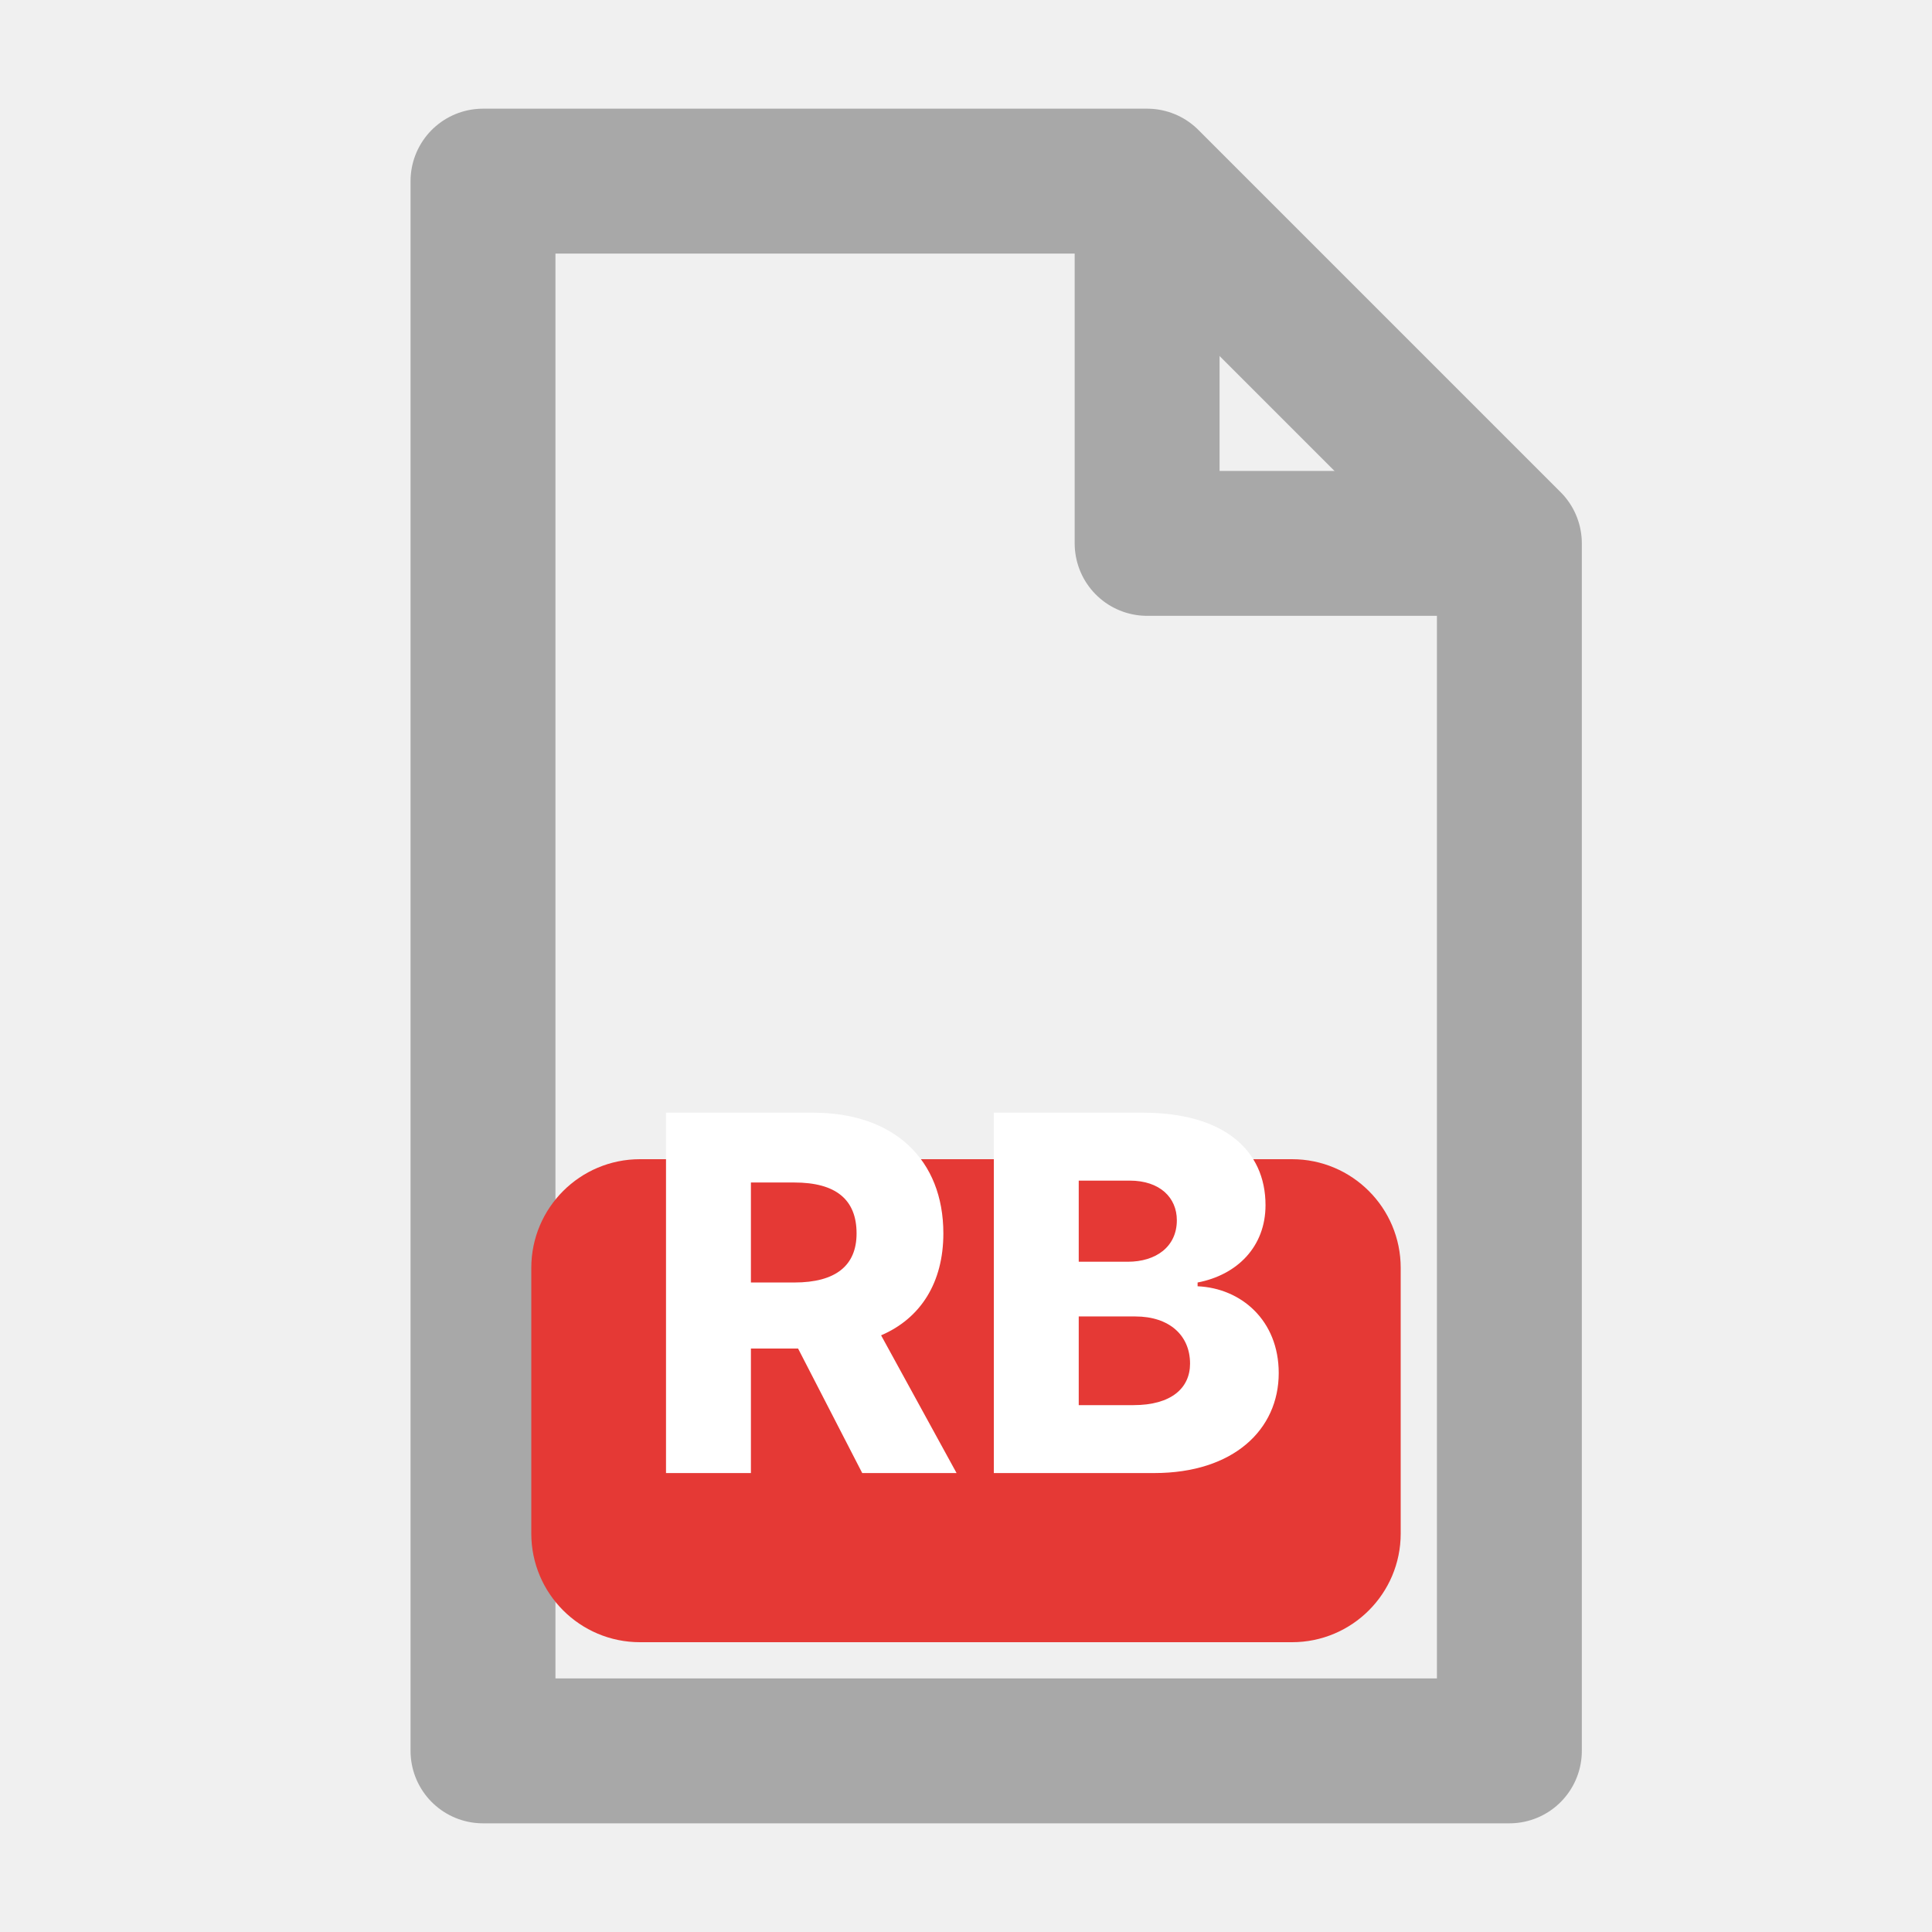
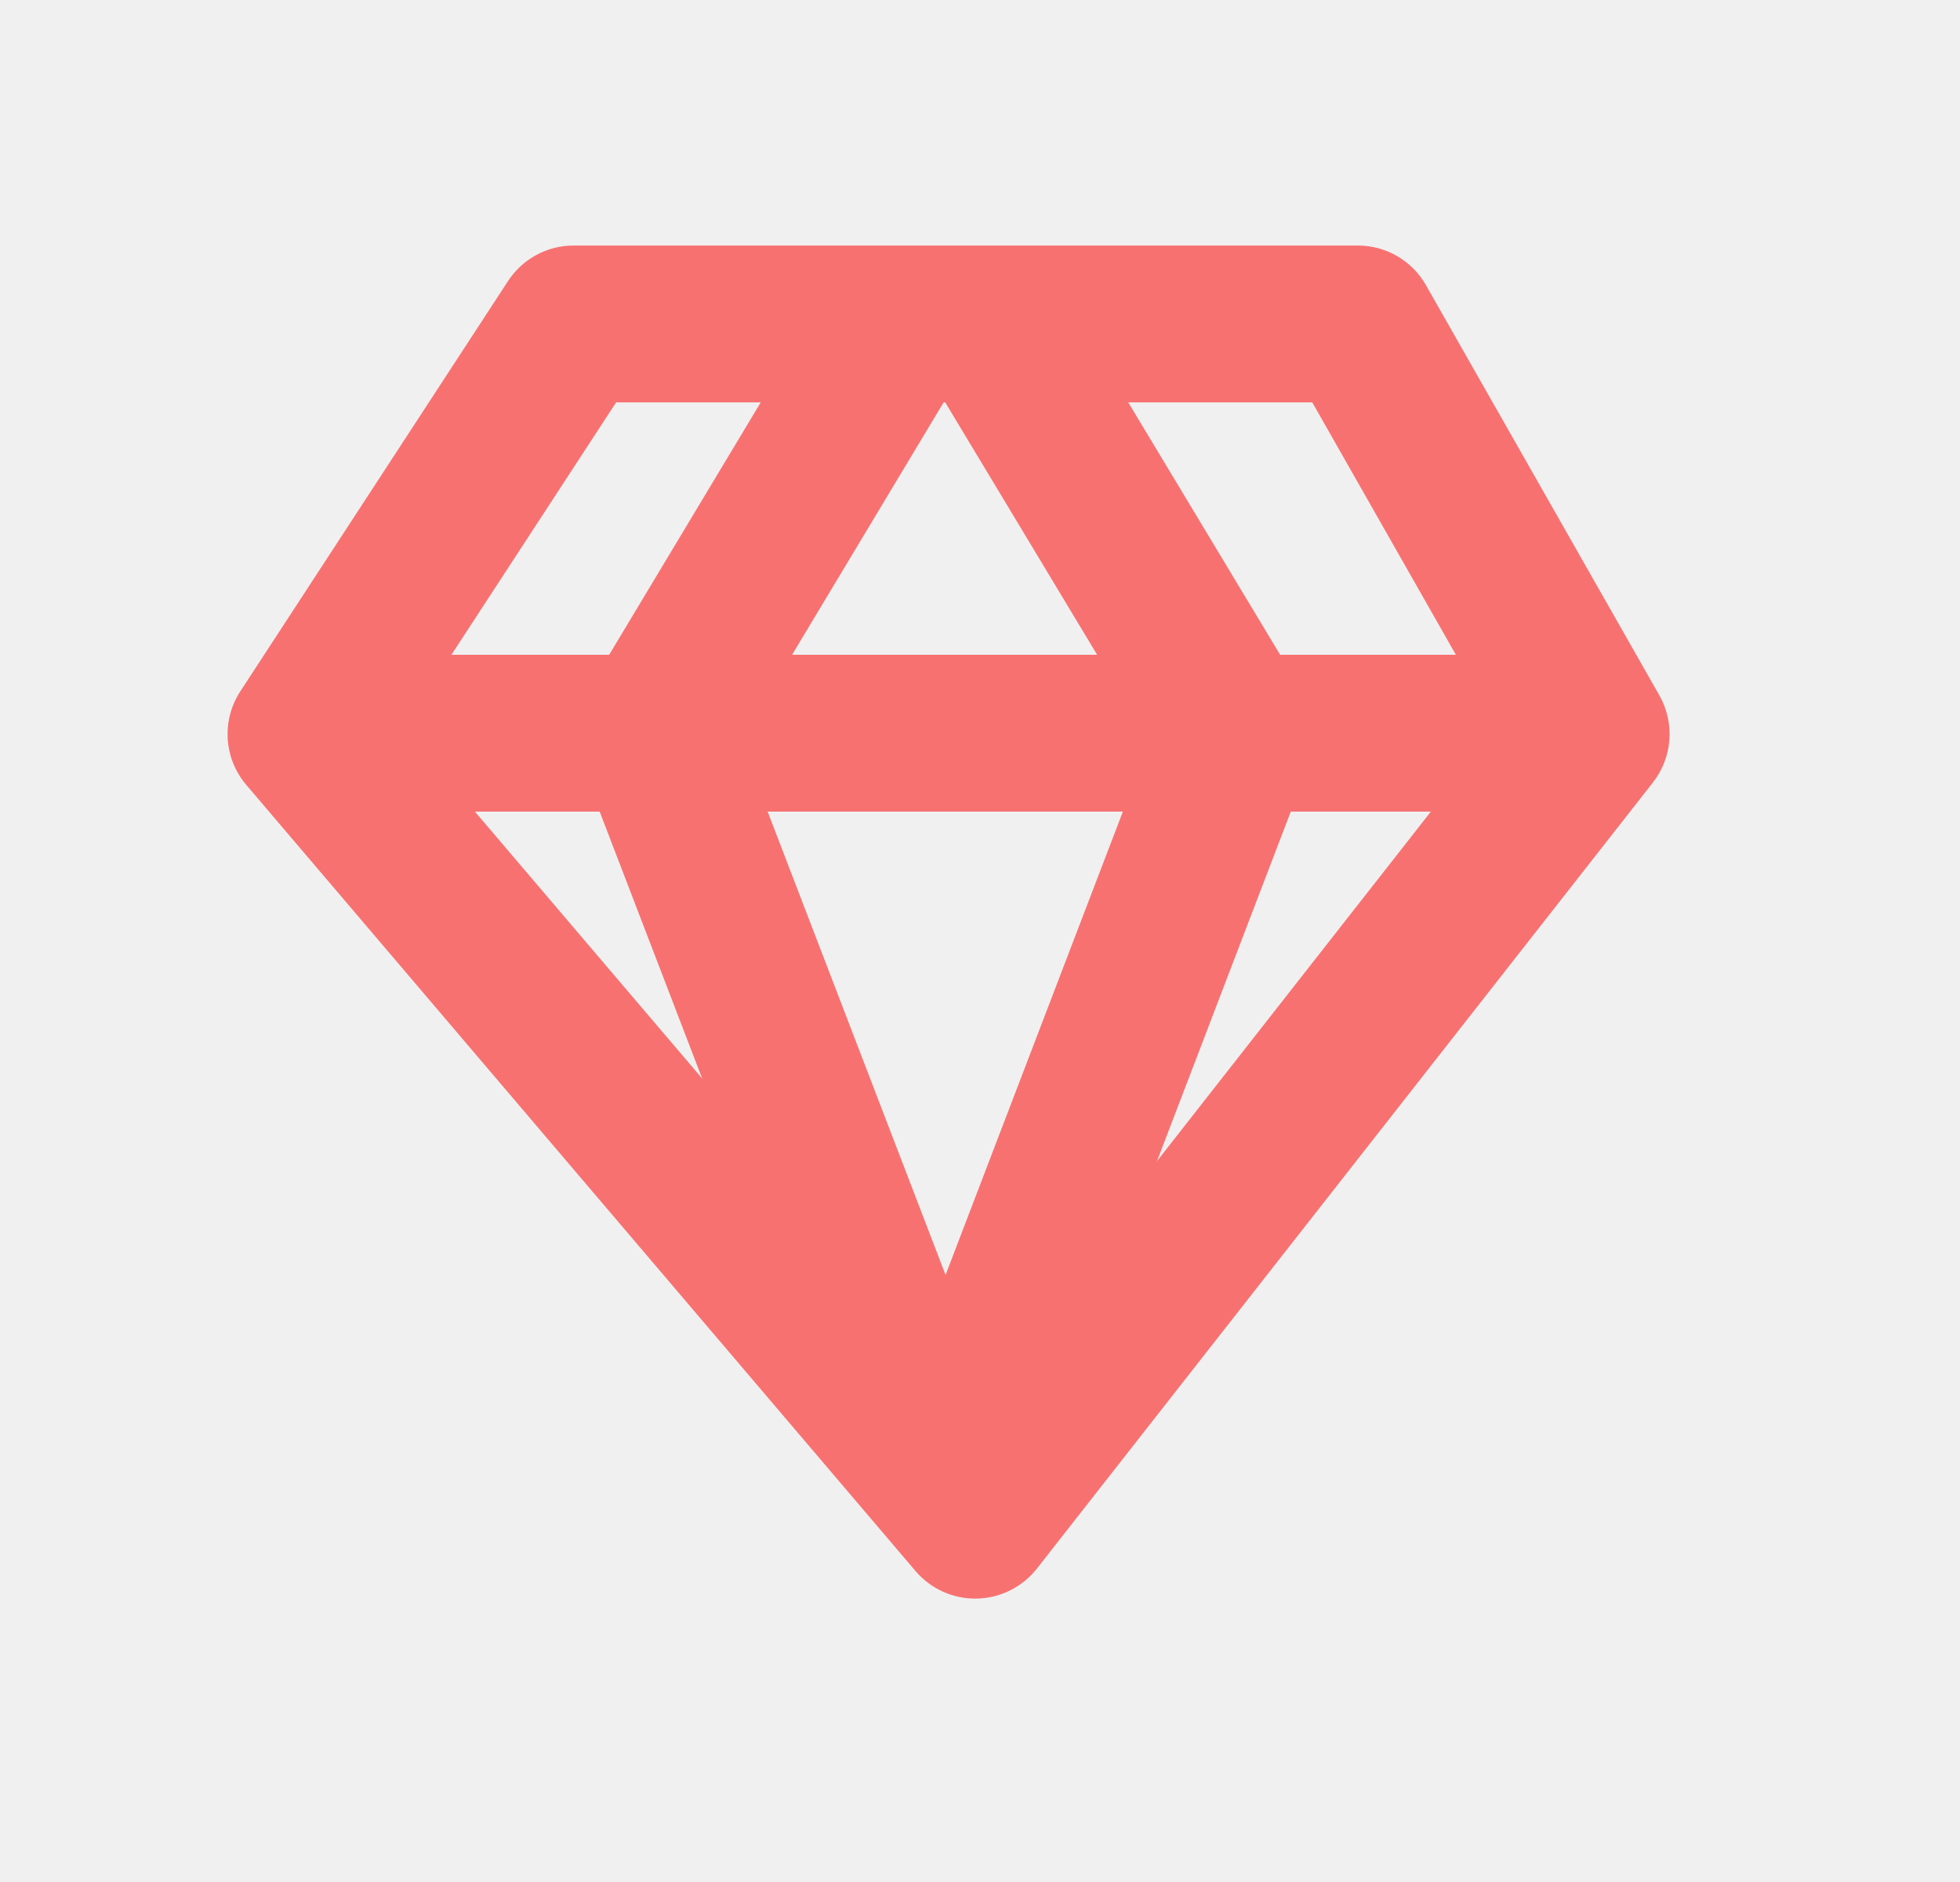
- <svg xmlns="http://www.w3.org/2000/svg" width="16" height="16" viewBox="0 0 16 16" fill="none">
-   <path d="M4 1.5H9.5L12.5 4.5V14.5H4V1.5Z" stroke="#A8A8A8" stroke-width="1.2" stroke-linejoin="round" />
-   <path d="M9.5 1.5V4.5H12.5" stroke="#A8A8A8" stroke-width="1.2" stroke-linejoin="round" />
-   <rect x="4.4" y="9.6" width="7.2" height="4" rx="0.9" fill="#E53935" />
-   <text x="8" y="12.2" text-anchor="middle" font-family="Inter, Arial, sans-serif" font-size="4.1" font-weight="800" fill="white">RB</text>
+ <svg xmlns="http://www.w3.org/2000/svg" width="25" height="24" viewBox="0 0 25 24" fill="none">
+   <mask id="mask0_20571_807" style="mask-type:alpha" maskUnits="userSpaceOnUse" x="2" y="3" width="20" height="17">
+     <path d="M17.992 3.14H6.78L2.839 9.377L12.417 19.255L21.436 9.377L17.992 3.14Z" fill="#D9D9D9" />
+   </mask>
+   <g mask="url(#mask0_20571_807)">
+     <path d="M12.653 2.162L8.336 9.35L12.659 20.605" stroke="#F87171" stroke-width="2" stroke-linecap="round" stroke-linejoin="round" />
+     <path d="M11.441 2.17L15.771 9.363L11.459 20.628" stroke="#F87171" stroke-width="2" stroke-linecap="round" stroke-linejoin="round" />
+   </g>
+   <path d="M4.107 9.35H20.232" stroke="#F87171" stroke-width="2" stroke-linejoin="round" />
+   <path fill-rule="evenodd" clip-rule="evenodd" d="M6.48 3.584C6.664 3.302 6.979 3.131 7.317 3.131H17.319C17.679 3.131 18.011 3.324 18.188 3.636L21.165 8.867C21.366 9.22 21.333 9.659 21.083 9.979L13.226 20.003C13.04 20.239 12.759 20.38 12.459 20.386C12.159 20.392 11.872 20.263 11.677 20.034L3.142 10.01C2.854 9.673 2.823 9.186 3.066 8.815L6.48 3.584ZM7.859 5.131L5.149 9.283L12.407 17.806L19.095 9.273L16.738 5.131H7.859Z" fill="#F87171" />
</svg>
